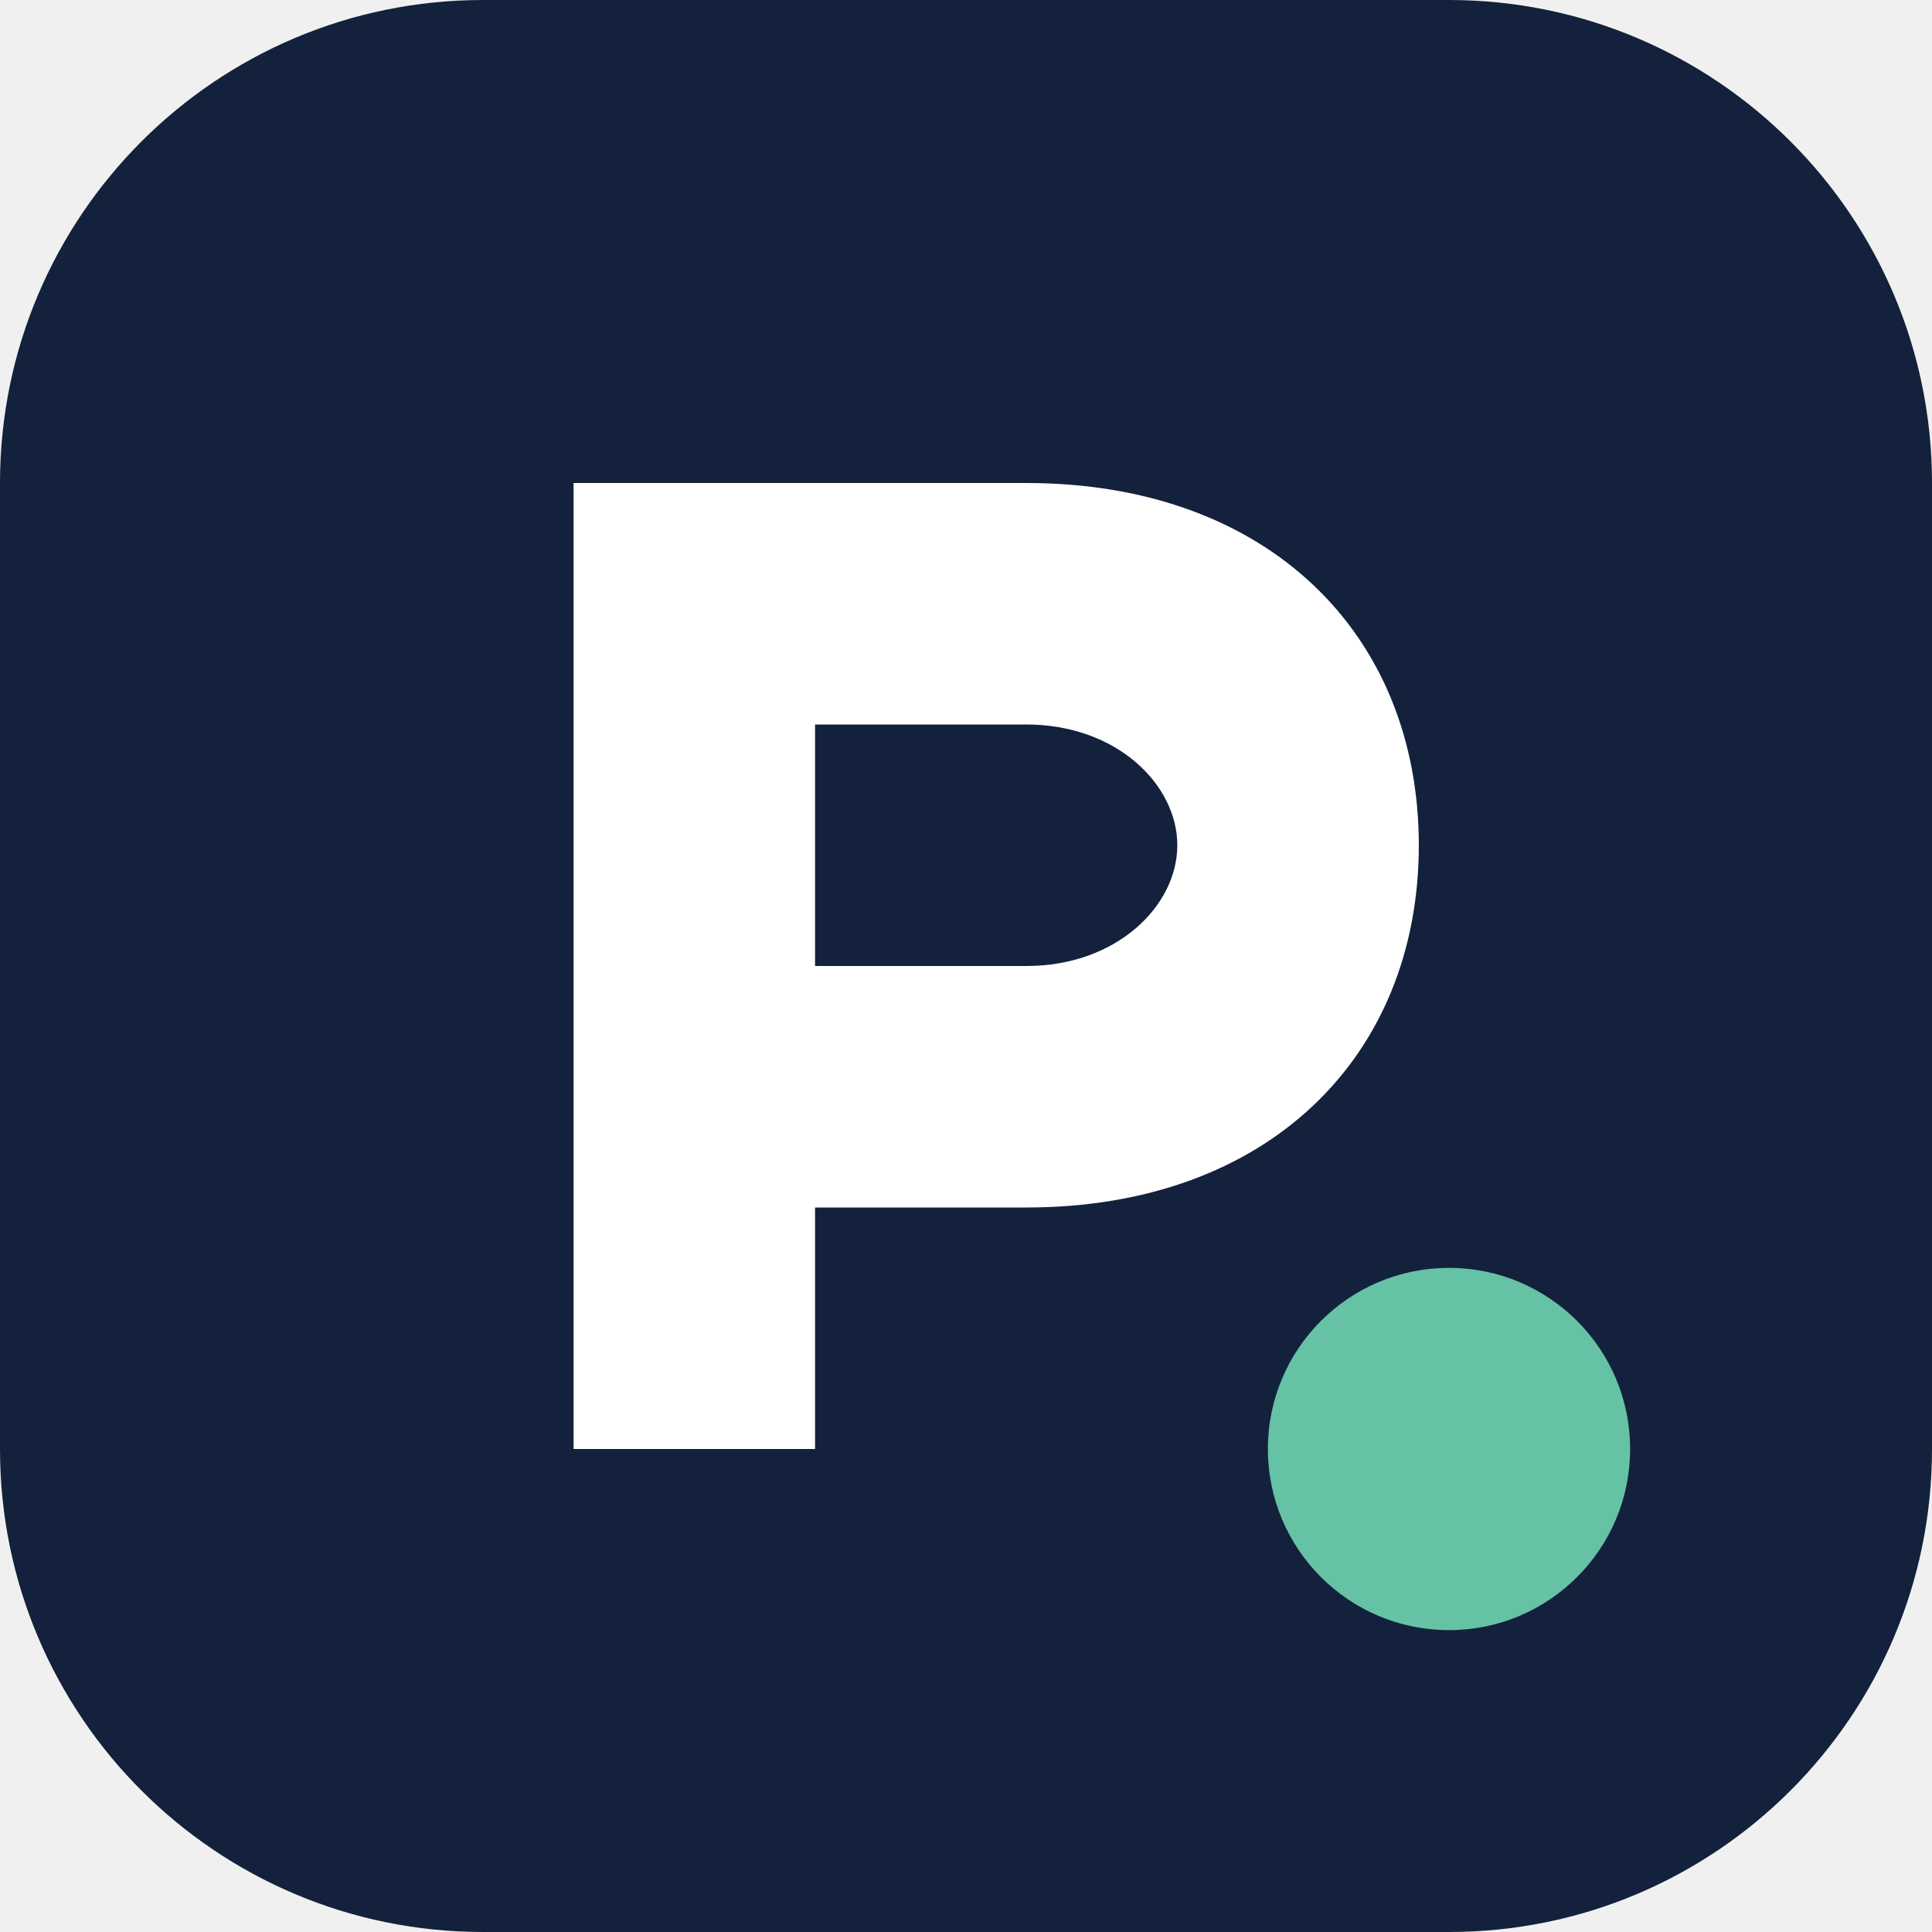
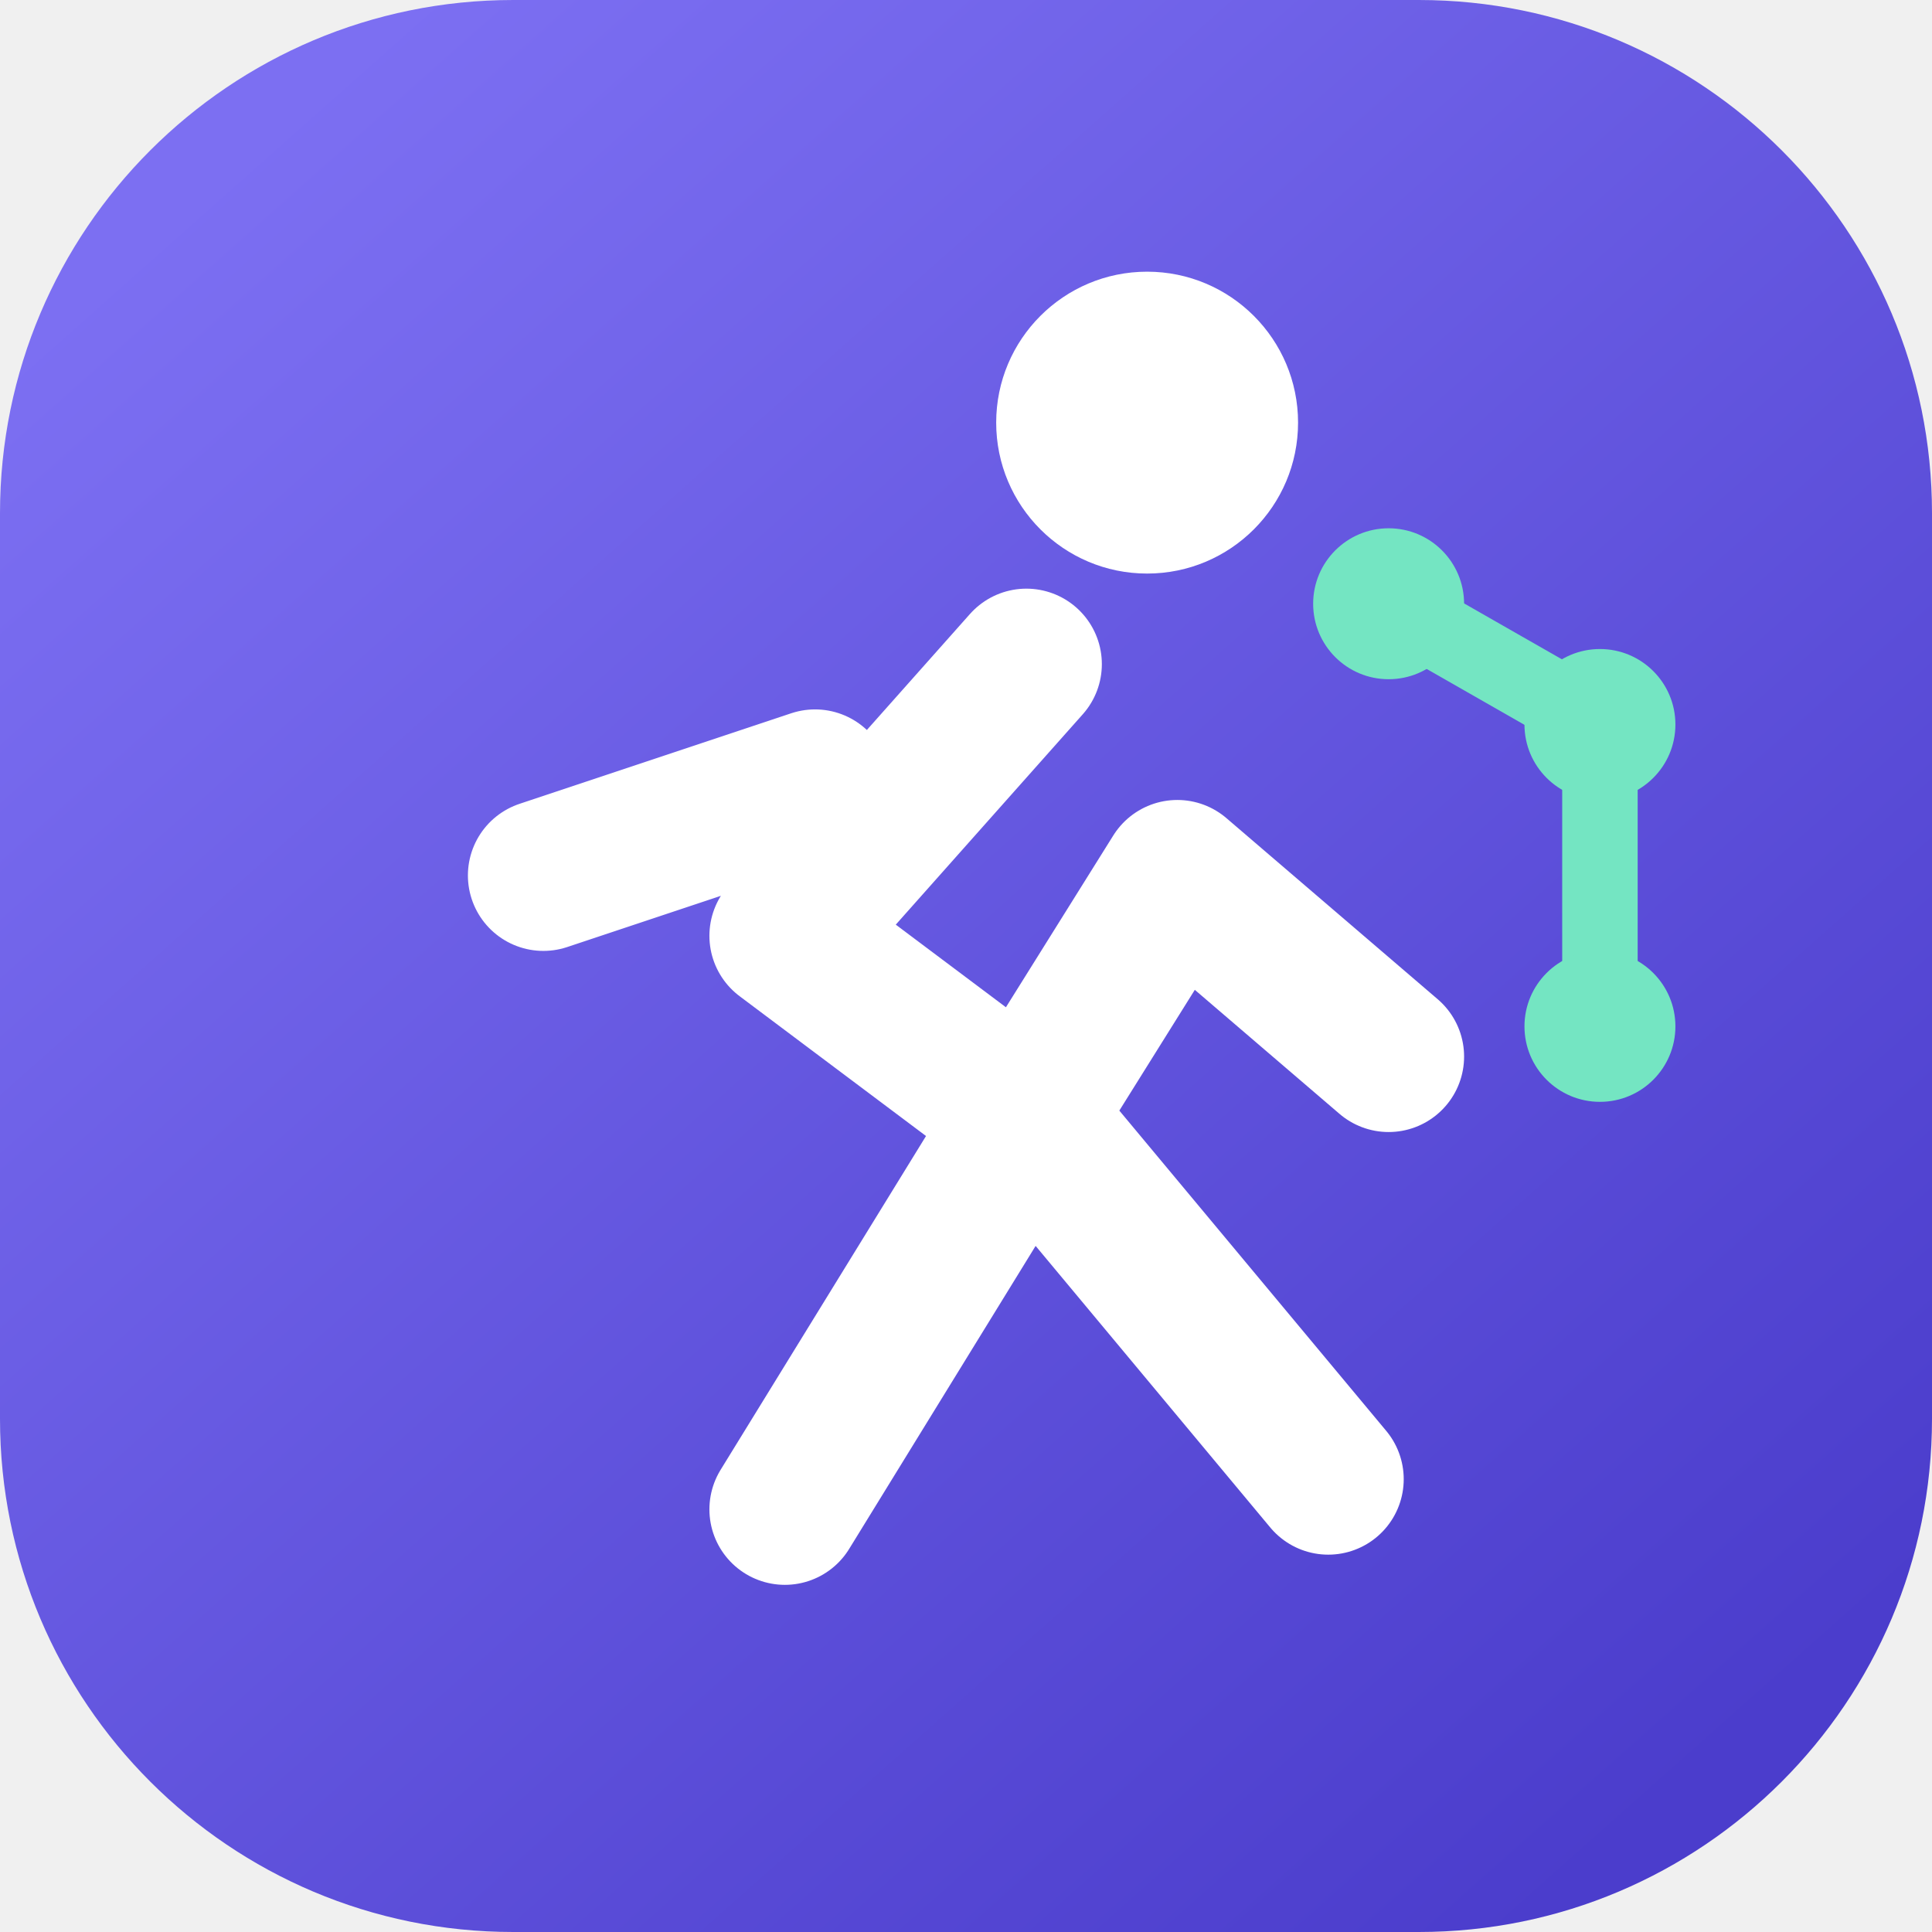
<svg xmlns="http://www.w3.org/2000/svg" viewBox="0 0 64 64">
-   <rect width="64" height="64" rx="16" fill="#13213c" />
-   <path d="M19 48V16h15c8 0 13 5 13 12s-5 12-13 12h-7v8h-8zm8-16h7c3 0 5-2 5-4s-2-4-5-4h-7v8z" fill="#fff" />
-   <circle cx="48" cy="48" r="6" fill="#66c2a5" />
+   <defs>
+     <linearGradient id="bg" x1="8" y1="5" x2="56" y2="59" gradientUnits="userSpaceOnUse">
+       <stop stop-color="#7c6ff2" />
+       <stop offset="1" stop-color="#4b3dcc" />
+     </linearGradient>
+   </defs>
+   <rect width="64" height="64" rx="17" fill="url(#bg)" />
+   <circle cx="38" cy="14" r="5" fill="#fff" />
+   <path d="M34 22l-8 9 8 6 5-8 7 6M34 37l-8 13m8-13 10 12M27 26l-9 3" fill="none" stroke="#fff" stroke-width="5" stroke-linecap="round" stroke-linejoin="round" />
+   <path d="M46 20l7 4v9" fill="none" stroke="#74e5c2" stroke-width="2.5" stroke-linecap="round" />
+   <circle cx="46" cy="20" r="2.5" fill="#74e5c2" />
+   <circle cx="53" cy="24" r="2.5" fill="#74e5c2" />
+   <circle cx="53" cy="34" r="2.5" fill="#74e5c2" />
</svg>
